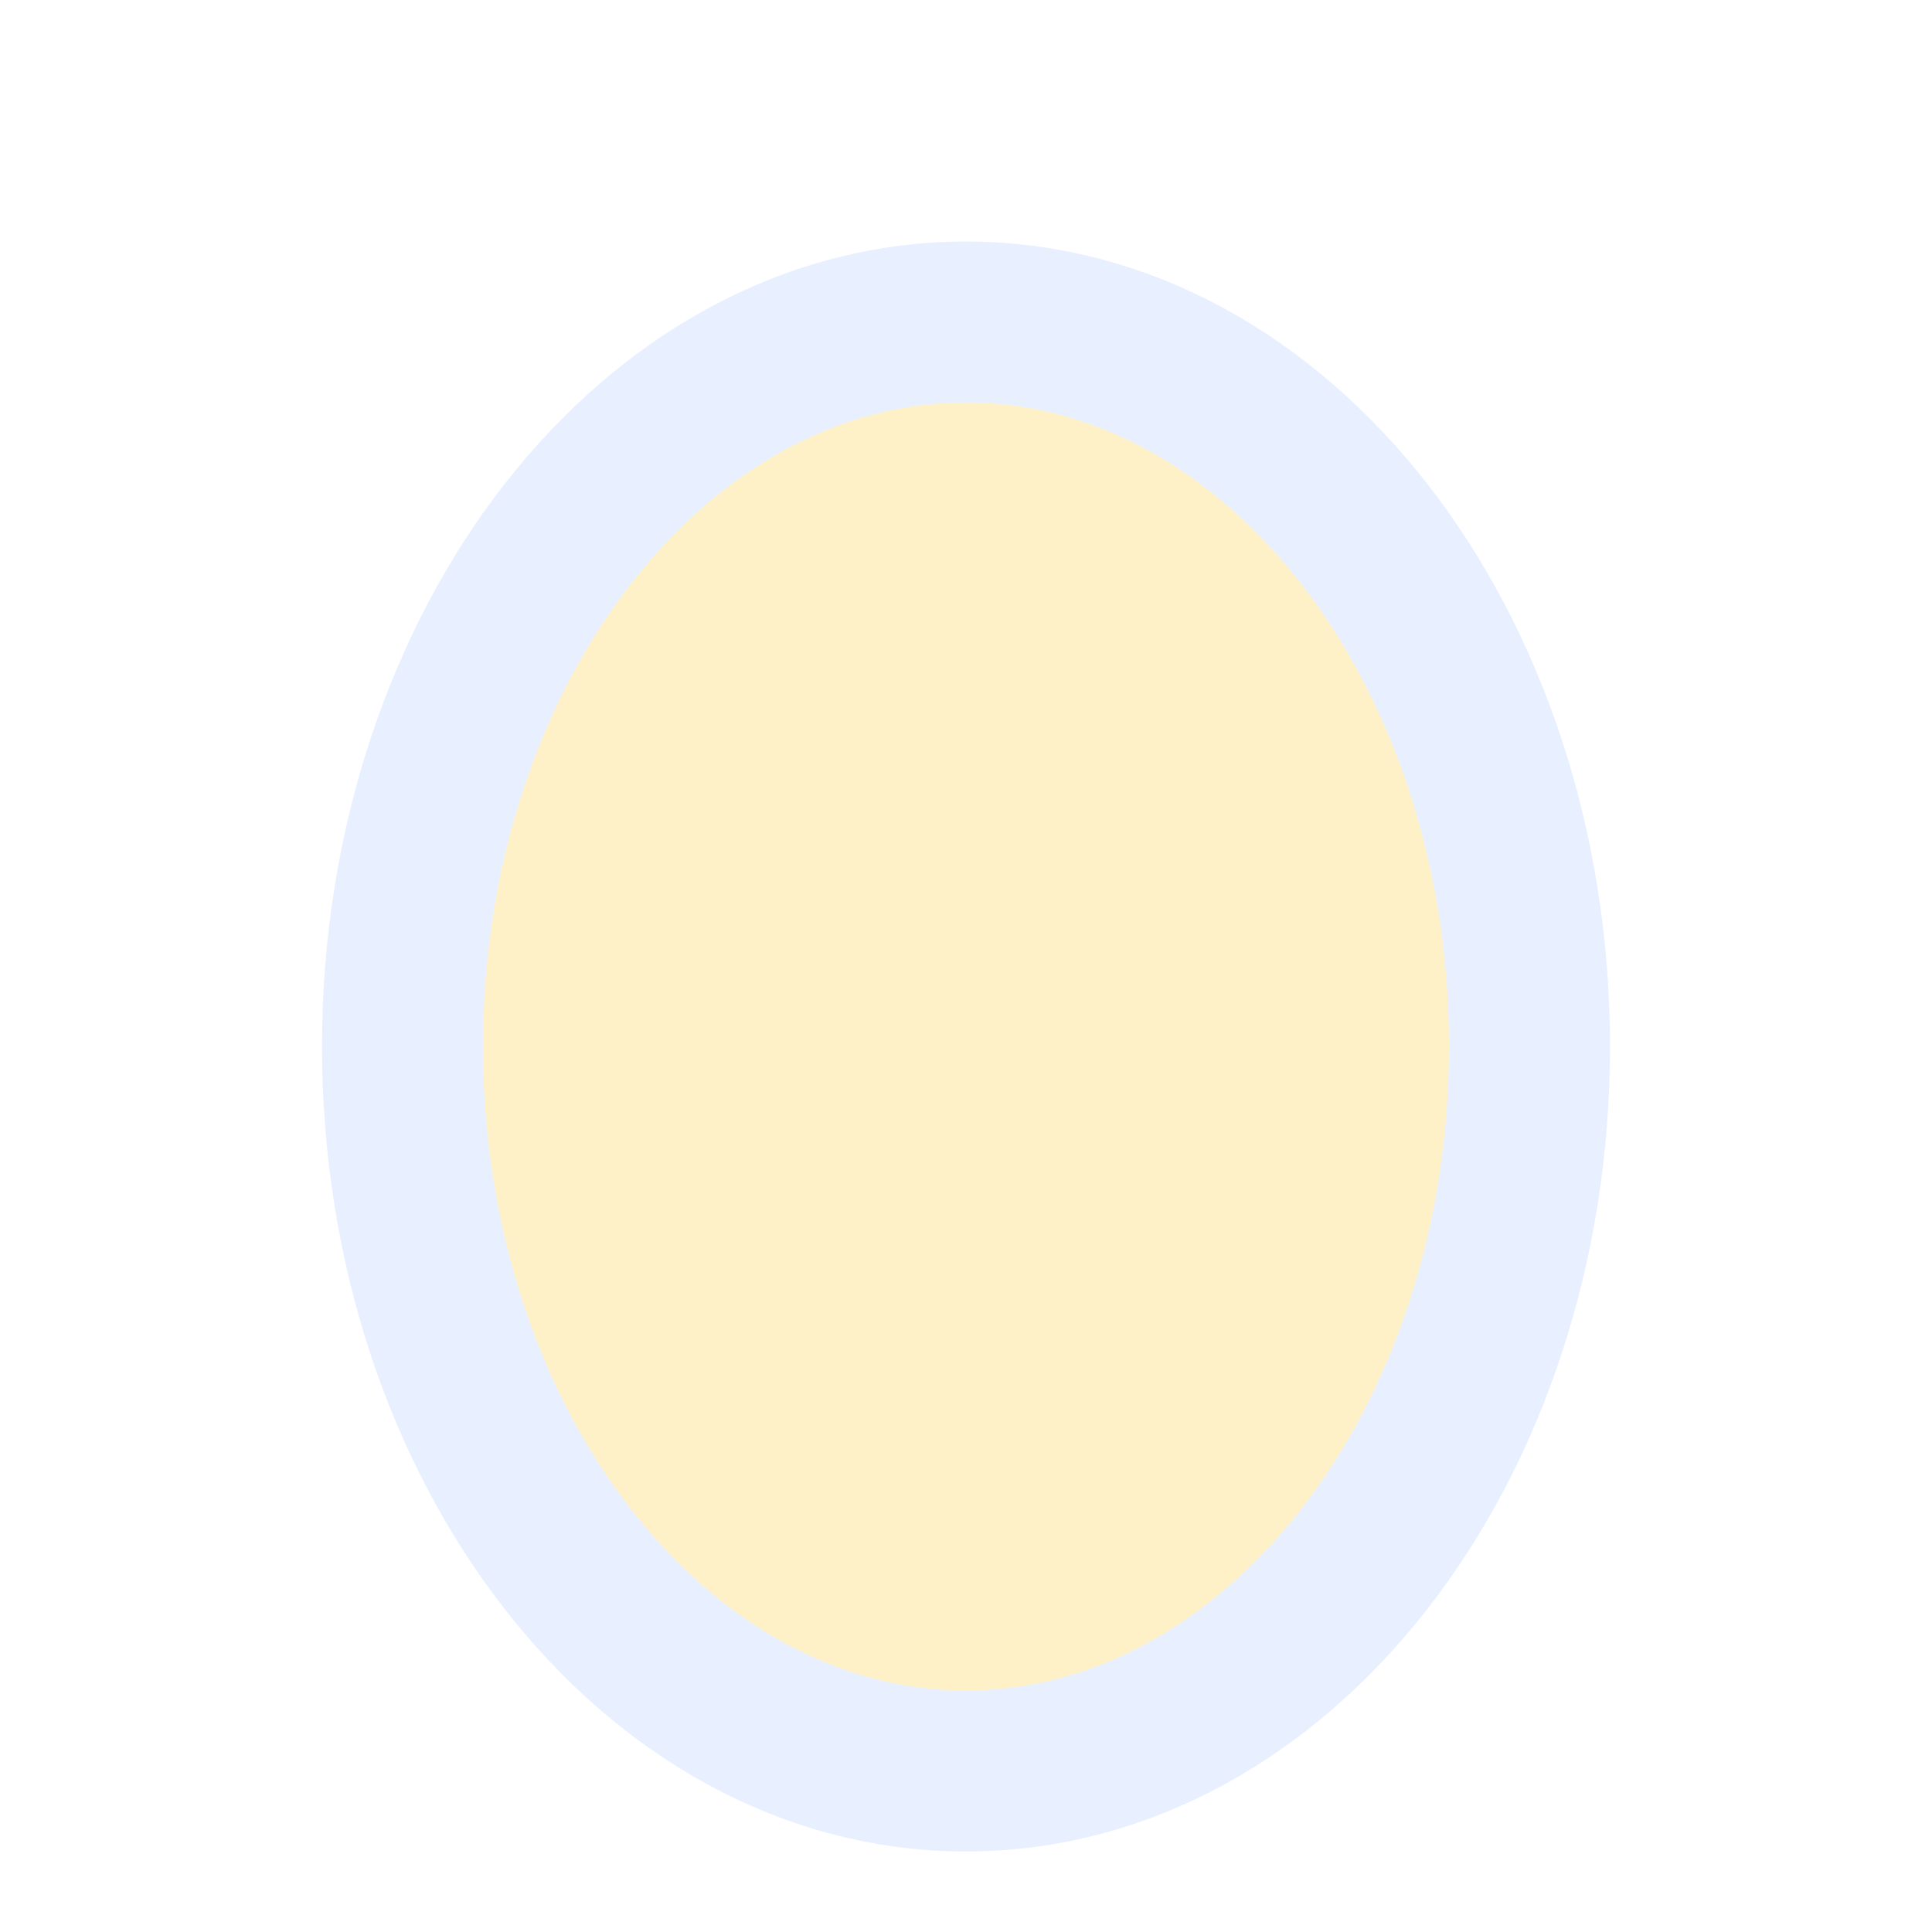
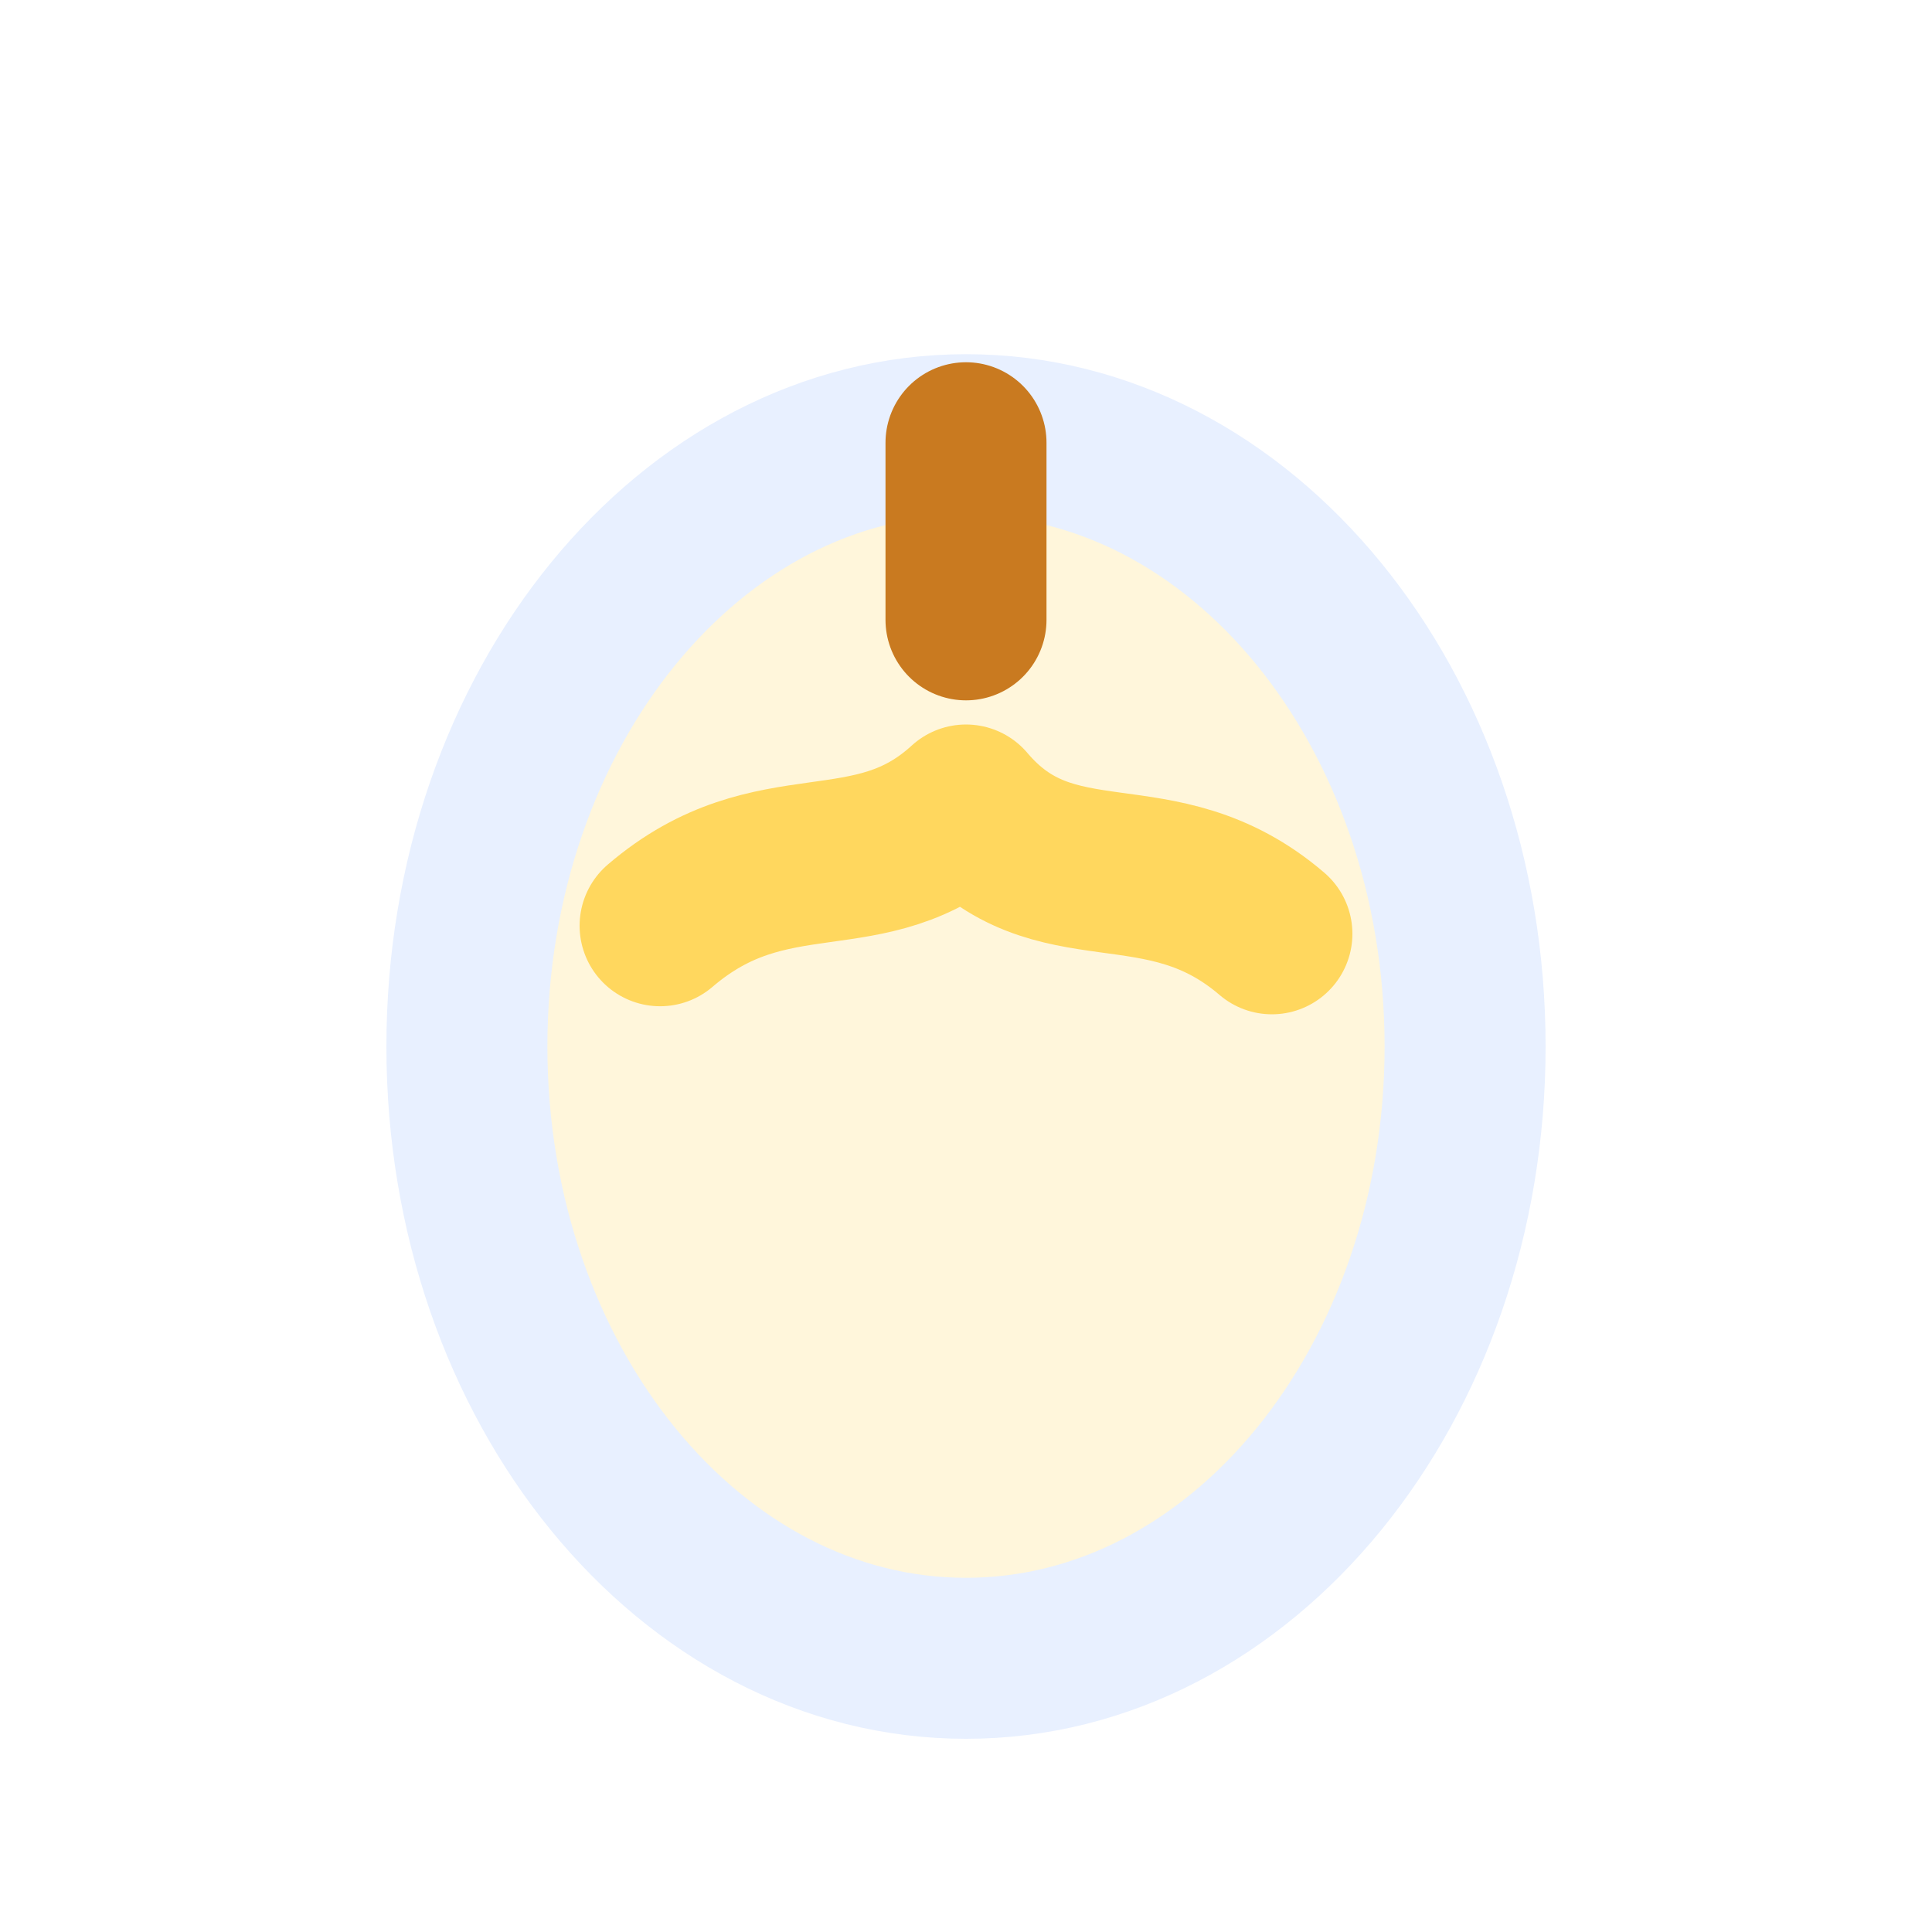
<svg xmlns="http://www.w3.org/2000/svg" viewBox="0 0 24 24" fill="none" stroke="#e8f0ff" stroke-width="2" stroke-linecap="round" stroke-linejoin="round" aria-hidden="true">
-   <ellipse cx="12" cy="13" rx="7" ry="9" fill="rgba(255,215,94,.35)" />
+   <ellipse cx="12" cy="13" rx="6.2" ry="7.6" fill="rgba(255,215,94,.22)" />
+   <path d="M8.2 11.5c1.4-1.2 2.6-.4 3.8-1.5 1.1 1.3 2.4.4 3.8 1.6" stroke="#ffd75e" />
+   <path d="M12 5.5v2.2" stroke="#c97a20" />
</svg>
